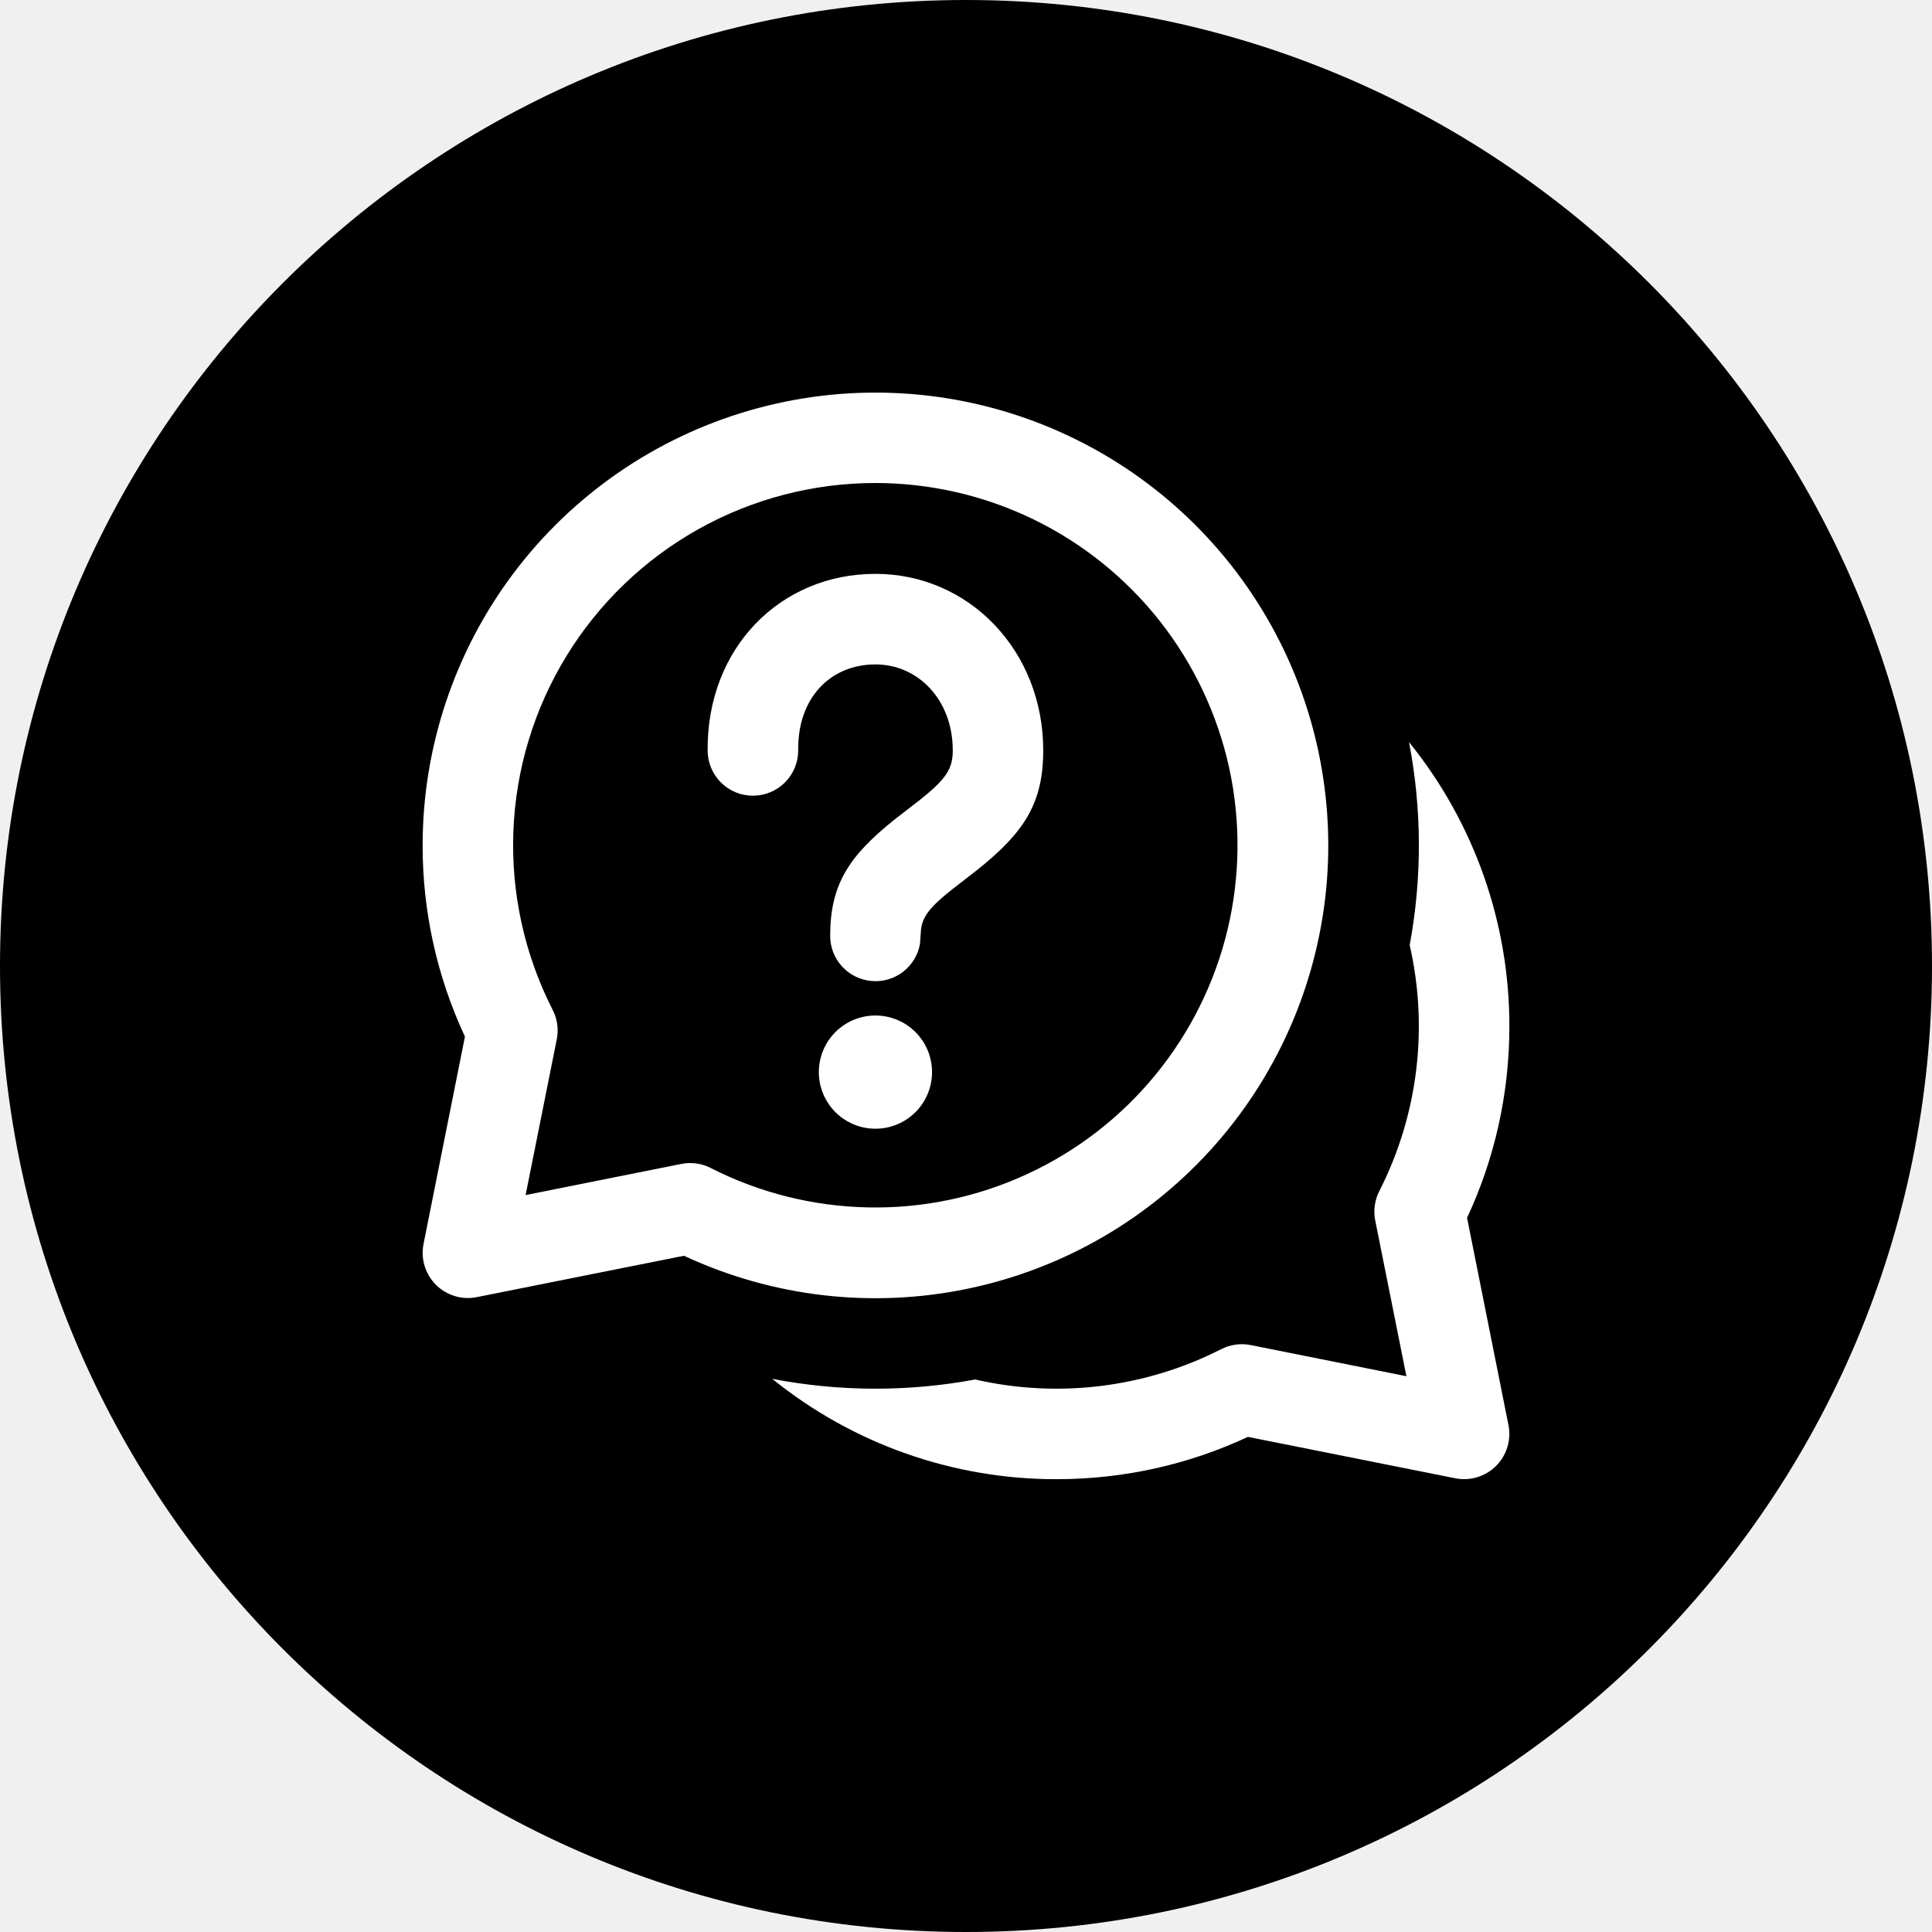
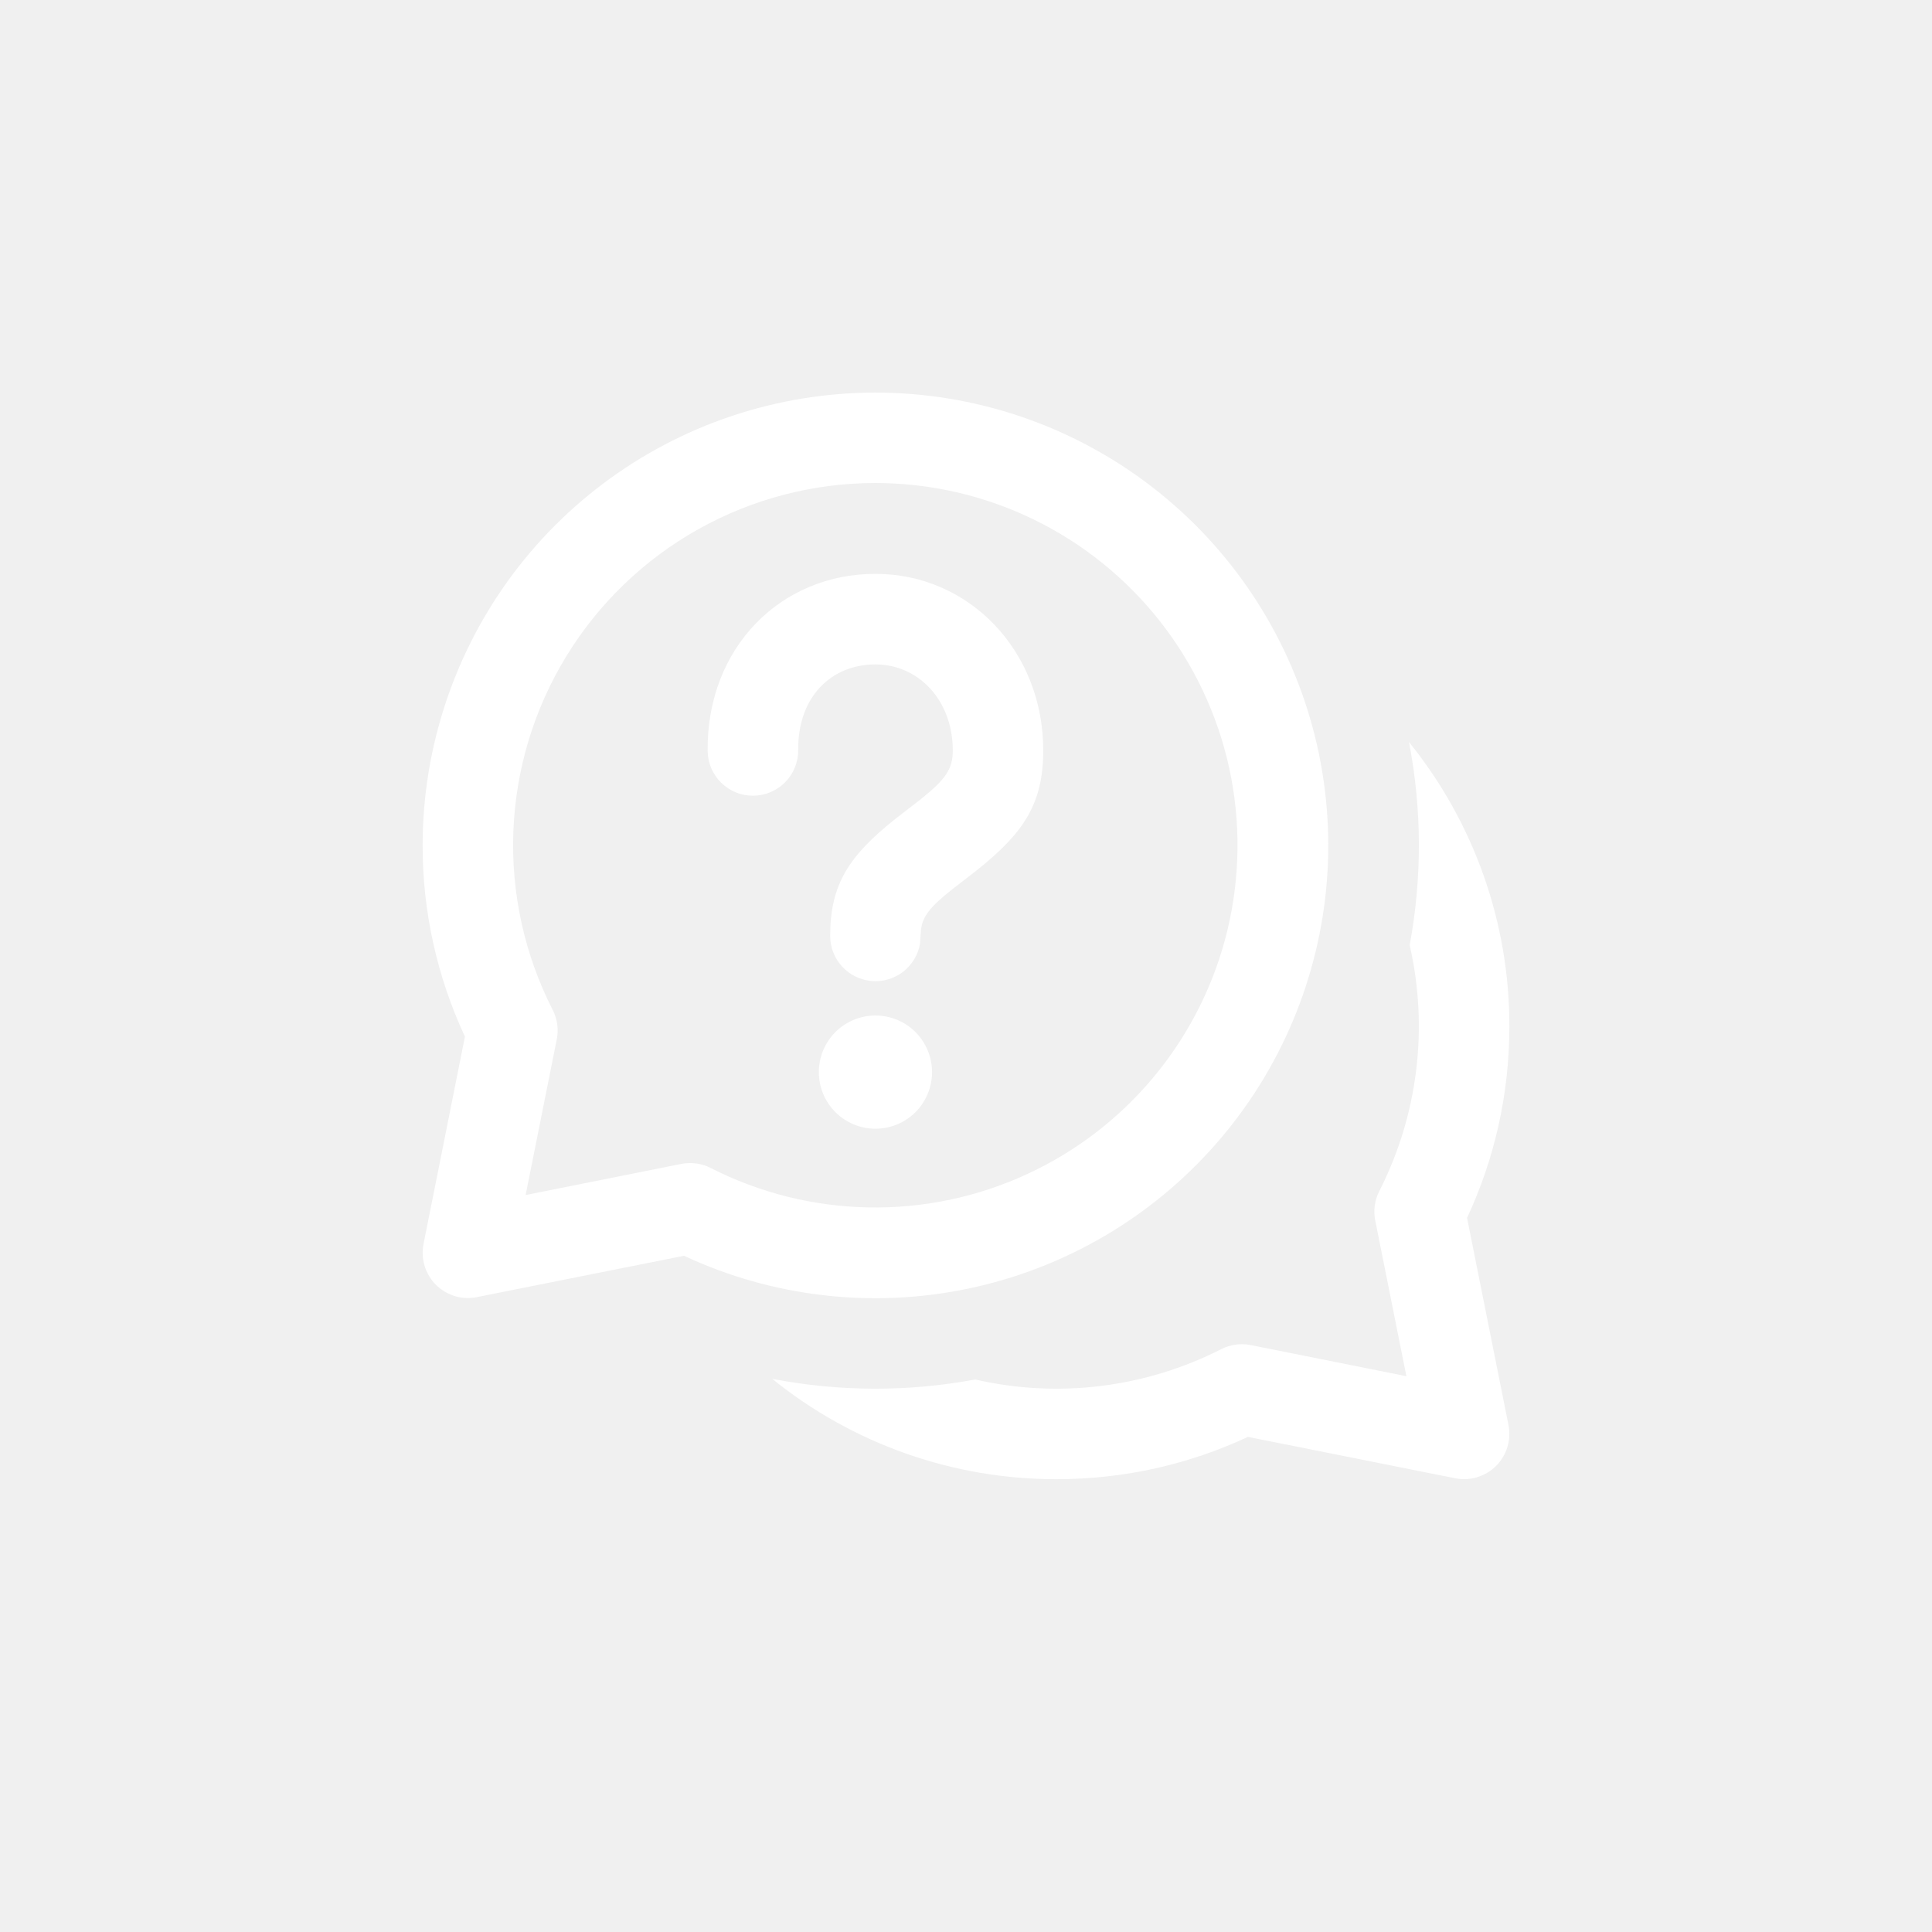
<svg xmlns="http://www.w3.org/2000/svg" width="40" height="40" viewBox="0 0 40 40" fill="none">
-   <circle cx="20" cy="20" r="20" fill="black" />
  <path d="M18.125 21.025C18.436 21.025 18.734 21.148 18.954 21.368C19.173 21.588 19.297 21.886 19.297 22.197C19.297 22.508 19.173 22.806 18.954 23.026C18.734 23.245 18.436 23.369 18.125 23.369C17.814 23.369 17.516 23.245 17.296 23.026C17.077 22.806 16.953 22.508 16.953 22.197C16.953 21.886 17.077 21.588 17.296 21.368C17.516 21.148 17.814 21.025 18.125 21.025ZM18.125 11.881C20.058 11.881 21.599 13.467 21.599 15.537C21.599 16.636 21.198 17.239 20.236 18.008L19.717 18.411C19.256 18.775 19.1 18.974 19.068 19.251L19.047 19.544C19.006 19.774 18.879 19.981 18.693 20.123C18.506 20.265 18.274 20.332 18.04 20.31C17.807 20.289 17.59 20.181 17.432 20.008C17.274 19.835 17.187 19.609 17.188 19.375C17.188 18.306 17.581 17.718 18.53 16.96L19.051 16.557C19.591 16.126 19.726 15.916 19.726 15.537C19.726 14.491 19.01 13.756 18.125 13.756C17.199 13.756 16.514 14.442 16.526 15.527C16.528 15.776 16.432 16.016 16.258 16.193C16.172 16.281 16.069 16.351 15.956 16.399C15.842 16.448 15.721 16.473 15.598 16.474C15.349 16.477 15.109 16.381 14.932 16.206C14.754 16.032 14.653 15.795 14.651 15.546C14.63 13.412 16.16 11.881 18.125 11.881ZM8.75 17.5C8.751 15.471 9.41 13.498 10.627 11.875C11.845 10.253 13.557 9.069 15.505 8.502C17.452 7.935 19.532 8.015 21.43 8.73C23.328 9.446 24.944 10.757 26.033 12.469C27.123 14.18 27.628 16.198 27.473 18.221C27.317 20.244 26.51 22.162 25.172 23.687C23.834 25.212 22.038 26.261 20.052 26.678C18.067 27.095 16 26.857 14.161 25.999L9.871 26.856C9.72 26.886 9.564 26.879 9.416 26.834C9.269 26.789 9.134 26.709 9.025 26.6C8.916 26.491 8.836 26.356 8.791 26.209C8.746 26.061 8.739 25.905 8.769 25.754L9.626 21.462C9.047 20.221 8.748 18.869 8.75 17.5ZM18.125 10C16.841 10 15.579 10.329 14.459 10.956C13.339 11.583 12.398 12.488 11.728 13.582C11.057 14.677 10.679 15.925 10.629 17.208C10.579 18.491 10.859 19.765 11.443 20.909C11.539 21.097 11.569 21.313 11.527 21.52L10.882 24.743L14.105 24.098C14.312 24.056 14.528 24.086 14.716 24.183C15.726 24.697 16.84 24.976 17.974 24.998C19.107 25.021 20.231 24.786 21.26 24.311C22.29 23.837 23.199 23.135 23.918 22.259C24.637 21.383 25.149 20.355 25.414 19.253C25.678 18.15 25.69 17.002 25.448 15.895C25.205 14.788 24.714 13.75 24.013 12.859C23.311 11.969 22.417 11.248 21.397 10.753C20.378 10.258 19.259 10.001 18.125 10ZM15.988 28.547C17.654 29.895 19.732 30.628 21.875 30.625C23.289 30.625 24.631 30.312 25.837 29.749L30.129 30.606C30.28 30.636 30.436 30.629 30.584 30.584C30.731 30.539 30.866 30.459 30.975 30.35C31.084 30.241 31.164 30.106 31.209 29.959C31.254 29.811 31.261 29.655 31.231 29.504L30.374 25.214C30.937 24.008 31.25 22.664 31.25 21.25C31.253 19.108 30.52 17.03 29.172 15.364C29.44 16.753 29.444 18.178 29.186 19.568C29.579 21.286 29.357 23.088 28.558 24.659C28.461 24.847 28.431 25.063 28.473 25.27L29.118 28.493L25.893 27.848C25.686 27.807 25.472 27.837 25.284 27.933C23.712 28.733 21.91 28.955 20.191 28.561C18.802 28.819 17.376 28.815 15.988 28.547Z" fill="white" />
</svg>
